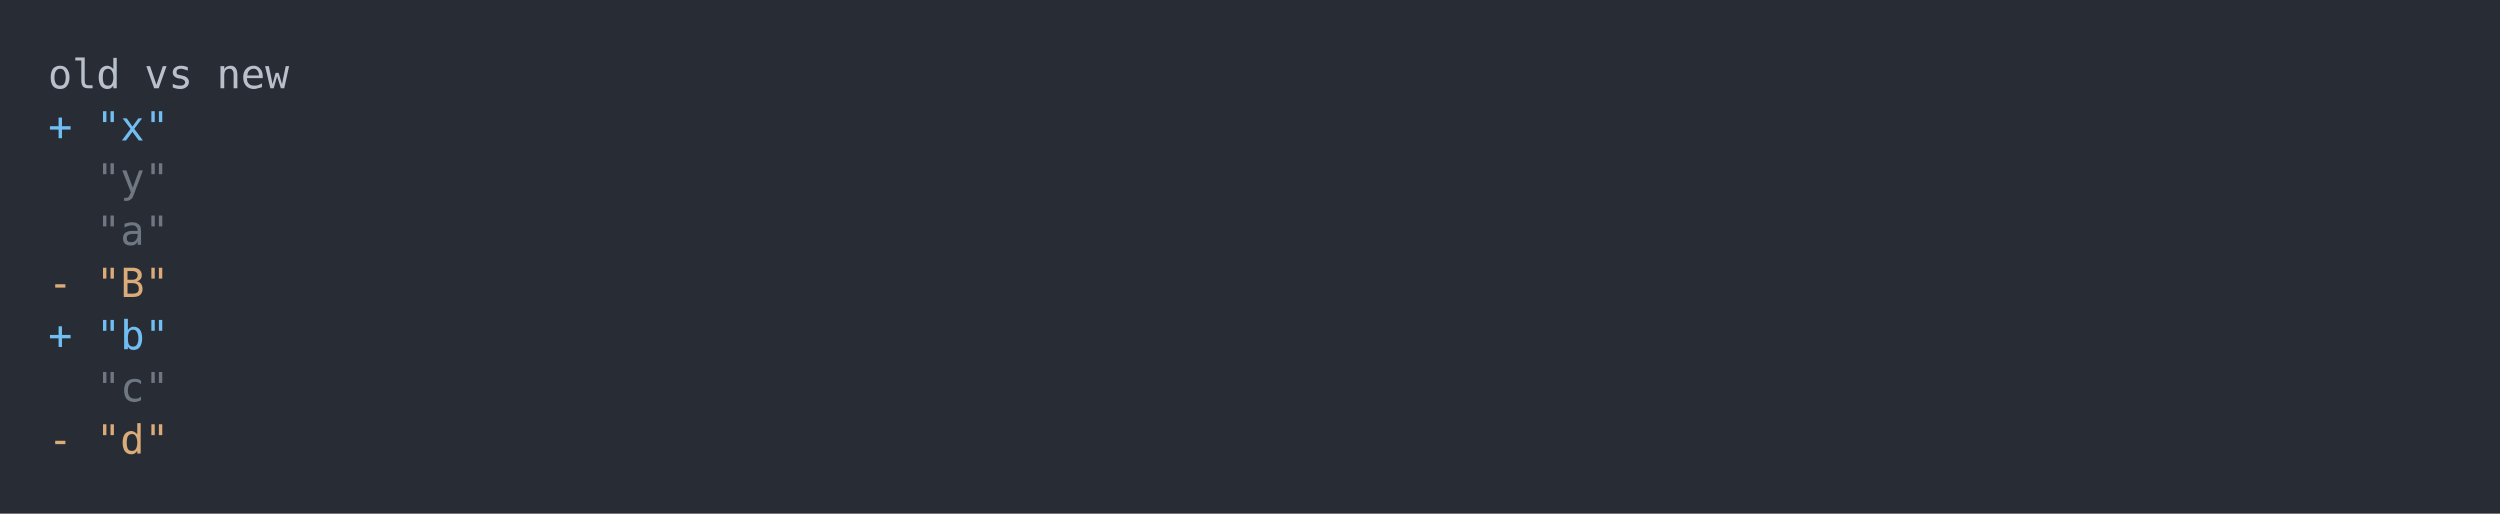
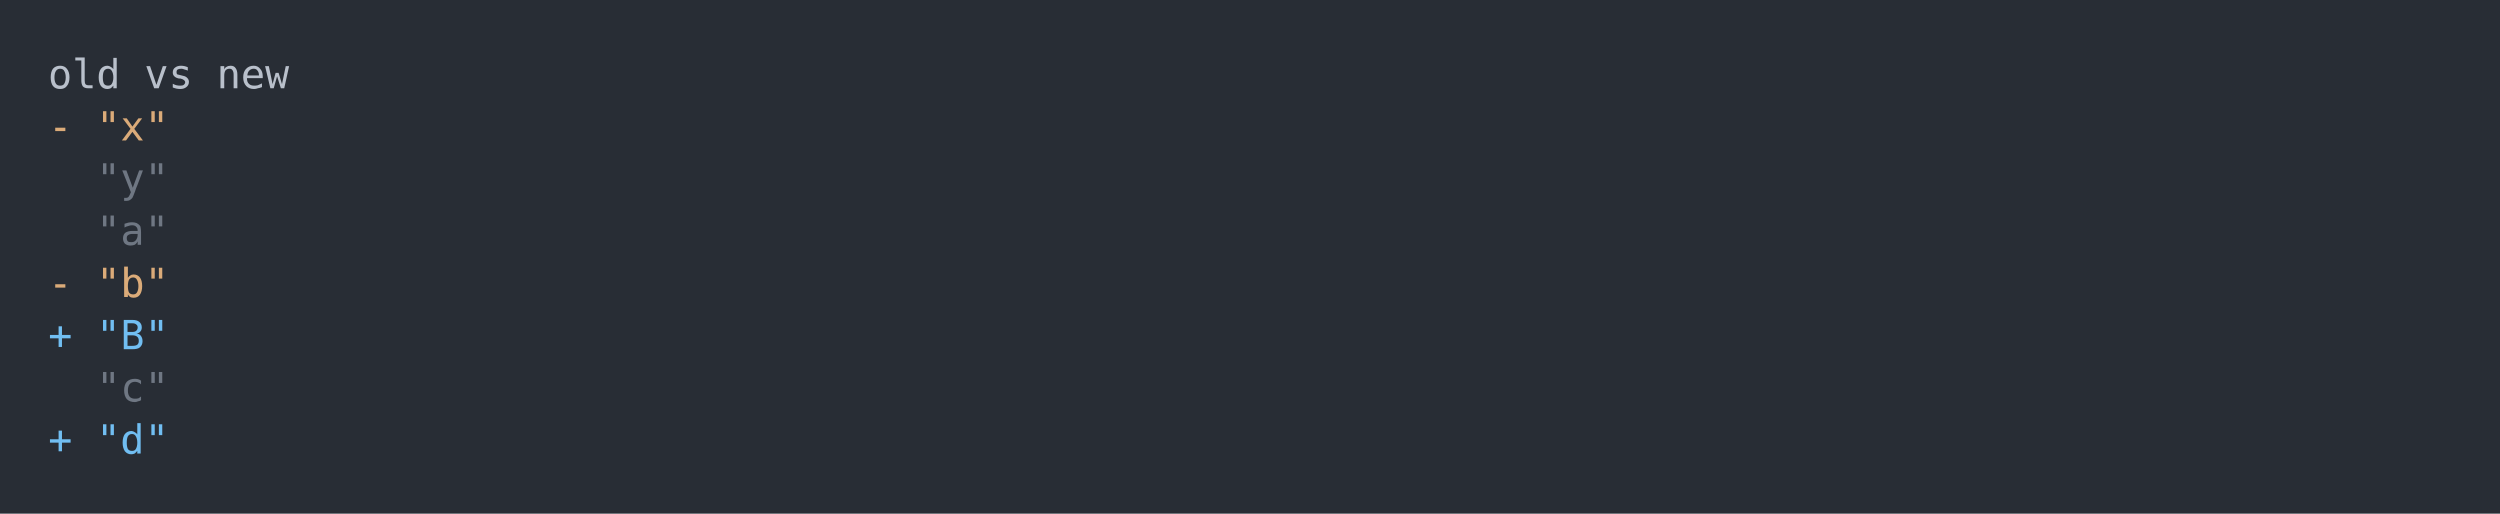
<svg xmlns="http://www.w3.org/2000/svg" xmlns:xlink="http://www.w3.org/1999/xlink" width="1040" height="213.68">
  <rect width="1040" height="213.68" rx="0" ry="0" class="a" />
  <svg height="173.68" viewBox="0 0 100 17.368" width="1000" x="20" y="20">
-     <style>.a{fill:rgb(40,45,53)}.b{font-family:'Fira Code',Monaco,Consolas,Menlo,'Bitstream Vera Sans Mono','Powerline Symbols',monospace}.c{fill:transparent}.d{fill:rgb(185,192,203);white-space:pre}.e{fill:rgb(113,190,242);white-space:pre}.f{fill:rgb(111,119,131);white-space:pre}.g{fill:rgb(219,171,121);white-space:pre}</style>
+     <style>.a{fill:rgb(40,45,53)}.b{font-family:'Fira Code',Monaco,Consolas,Menlo,'Bitstream Vera Sans Mono','Powerline Symbols',monospace}.c{fill:transparent}.d{fill:rgb(185,192,203);white-space:pre}.e{fill:rgb(219,171,121);white-space:pre}.f{fill:rgb(111,119,131);white-space:pre}.g{fill:rgb(113,190,242);white-space:pre}</style>
    <g font-family="'Fira Code',Monaco,Consolas,Menlo,'Bitstream Vera Sans Mono','Powerline Symbols',monospace" font-size="1.67" class="b">
      <defs>
        <symbol id="a">
          <rect height="9" width="100" x="0" y="0" class="c" />
        </symbol>
      </defs>
      <rect height="17.368" width="100" class="a" />
      <svg x="0" y="0" width="100">
        <svg x="0">
          <use xlink:href="#a" />
          <text x="0" y="1.67" class="d">old</text>
          <text x="4.008" y="1.67" class="d">vs</text>
          <text x="7.014" y="1.67" class="d">new</text>
-           <text x="0" y="3.841" class="e">+</text>
+           <text x="0" y="3.841" class="e">-</text>
          <text x="2.004" y="3.841" class="e">"x"</text>
          <text x="2.004" y="6.012" class="f">"y"</text>
          <text x="2.004" y="8.183" class="f">"a"</text>
-           <text x="0" y="10.354" class="g">-</text>
-           <text x="2.004" y="10.354" class="g">"B"</text>
-           <text x="0" y="12.525" class="e">+</text>
-           <text x="2.004" y="12.525" class="e">"b"</text>
+           <text x="0" y="10.354" class="e">-</text>
+           <text x="2.004" y="10.354" class="e">"b"</text>
+           <text x="0" y="12.525" class="g">+</text>
+           <text x="2.004" y="12.525" class="g">"B"</text>
          <text x="2.004" y="14.696" class="f">"c"</text>
-           <text x="0" y="16.867" class="g">-</text>
+           <text x="0" y="16.867" class="g">+</text>
          <text x="2.004" y="16.867" class="g">"d"</text>
        </svg>
      </svg>
    </g>
  </svg>
</svg>
